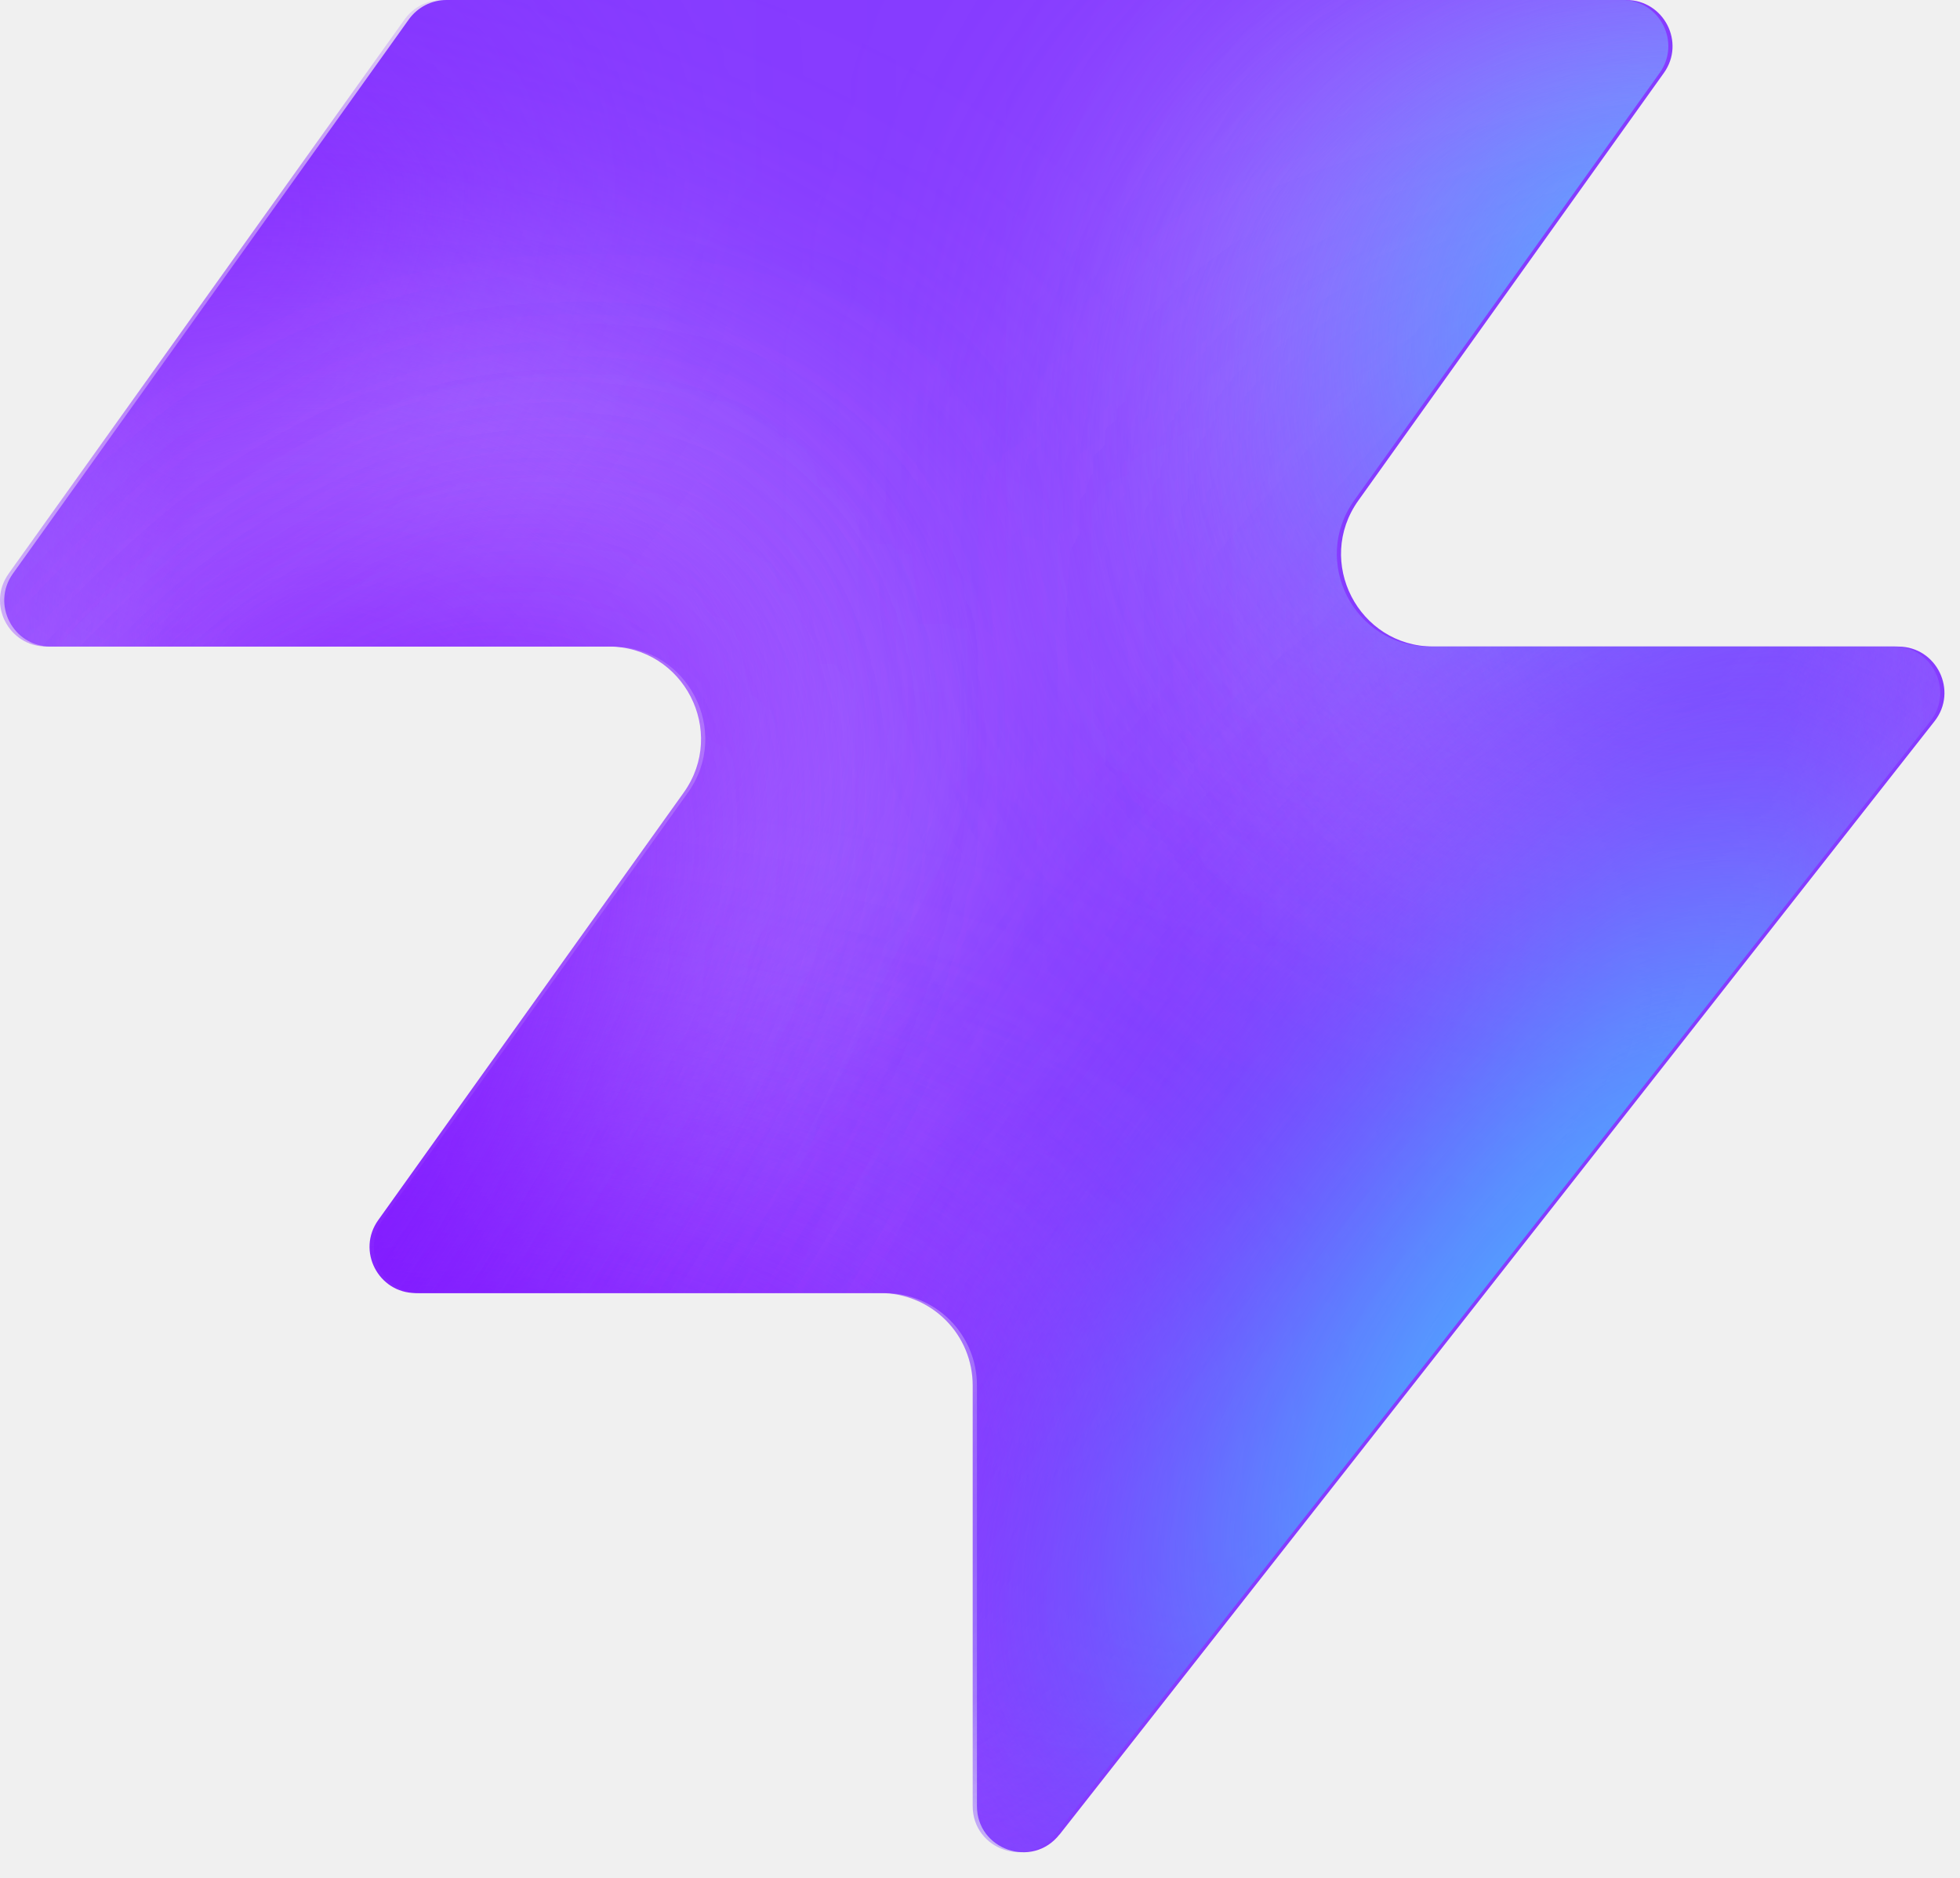
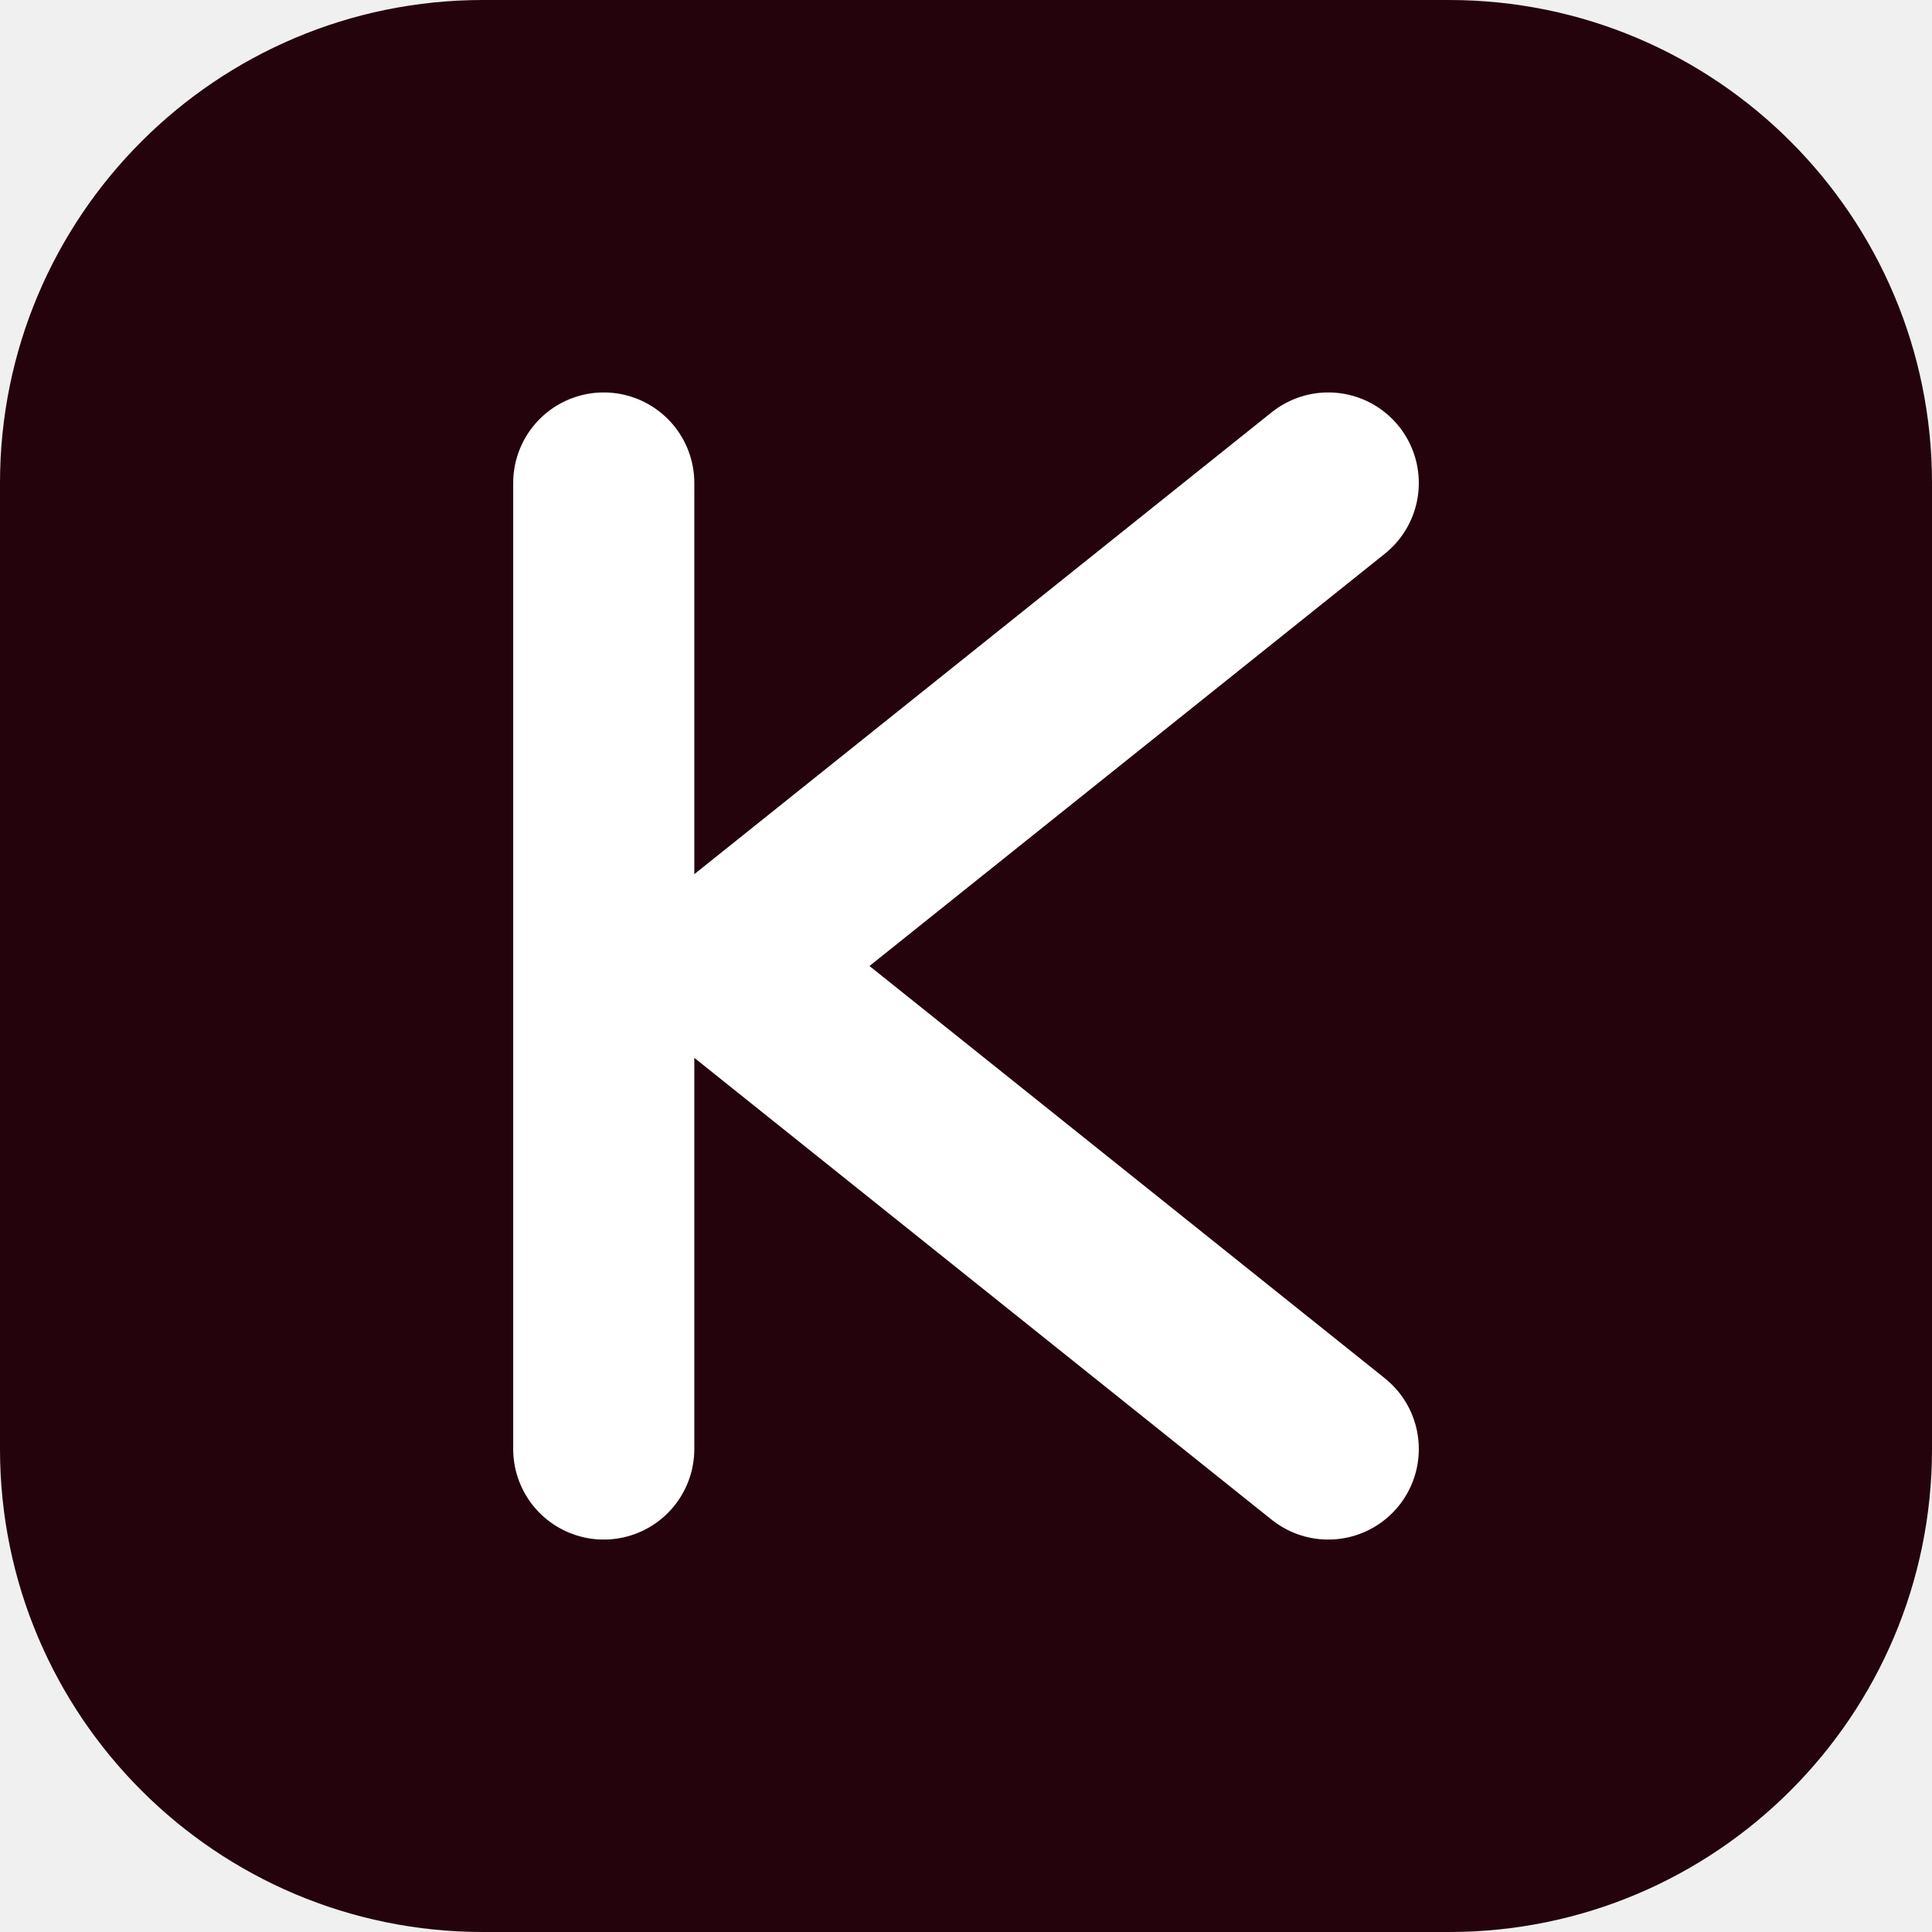
- <svg xmlns="http://www.w3.org/2000/svg" width="48" height="46" fill="none" viewBox="0 0 48 46">
-   <path fill="#863bff" d="M25.946 44.938c-.664.845-2.021.375-2.021-.698V33.937a2.26 2.26 0 0 0-2.262-2.262H10.287c-.92 0-1.456-1.04-.92-1.788l7.48-10.471c1.07-1.497 0-3.578-1.842-3.578H1.237c-.92 0-1.456-1.04-.92-1.788L10.013.474c.214-.297.556-.474.92-.474h28.894c.92 0 1.456 1.04.92 1.788l-7.48 10.471c-1.07 1.498 0 3.579 1.842 3.579h11.377c.943 0 1.473 1.088.89 1.83L25.947 44.94z" style="fill:#863bff;fill:color(display-p3 .525 .23 1);fill-opacity:1" />
-   <mask id="a" width="48" height="46" x="0" y="0" maskUnits="userSpaceOnUse" style="mask-type:alpha">
-     <path fill="#000" d="M25.842 44.938c-.664.844-2.021.375-2.021-.698V33.937a2.26 2.26 0 0 0-2.262-2.262H10.183c-.92 0-1.456-1.04-.92-1.788l7.48-10.471c1.07-1.498 0-3.579-1.842-3.579H1.133c-.92 0-1.456-1.04-.92-1.787L9.91.473c.214-.297.556-.474.92-.474h28.894c.92 0 1.456 1.04.92 1.788l-7.48 10.471c-1.07 1.498 0 3.578 1.842 3.578h11.377c.943 0 1.473 1.088.89 1.832L25.843 44.94z" style="fill:#000;fill-opacity:1" />
-   </mask>
-   <g mask="url(#a)">
-     <g filter="url(#b)">
-       <ellipse cx="5.508" cy="14.704" fill="#ede6ff" rx="5.508" ry="14.704" style="fill:#ede6ff;fill:color(display-p3 .927 .903 1);fill-opacity:1" transform="matrix(.00324 1 1 -.00324 -4.47 31.516)" />
-     </g>
-     <g filter="url(#c)">
-       <ellipse cx="10.399" cy="29.851" fill="#ede6ff" rx="10.399" ry="29.851" style="fill:#ede6ff;fill:color(display-p3 .927 .903 1);fill-opacity:1" transform="matrix(.00324 1 1 -.00324 -39.328 7.883)" />
-     </g>
-     <g filter="url(#d)">
-       <ellipse cx="5.508" cy="30.487" fill="#7e14ff" rx="5.508" ry="30.487" style="fill:#7e14ff;fill:color(display-p3 .492 .077 1);fill-opacity:1" transform="rotate(89.814 -25.913 -14.639)scale(1 -1)" />
-     </g>
-     <g filter="url(#e)">
-       <ellipse cx="5.508" cy="30.599" fill="#7e14ff" rx="5.508" ry="30.599" style="fill:#7e14ff;fill:color(display-p3 .492 .077 1);fill-opacity:1" transform="rotate(89.814 -32.644 -3.334)scale(1 -1)" />
-     </g>
-     <g filter="url(#f)">
-       <ellipse cx="5.508" cy="30.599" fill="#7e14ff" rx="5.508" ry="30.599" style="fill:#7e14ff;fill:color(display-p3 .492 .077 1);fill-opacity:1" transform="matrix(.00324 1 1 -.00324 -34.34 30.47)" />
-     </g>
-     <g filter="url(#g)">
-       <ellipse cx="14.072" cy="22.078" fill="#ede6ff" rx="14.072" ry="22.078" style="fill:#ede6ff;fill:color(display-p3 .927 .903 1);fill-opacity:1" transform="rotate(93.35 24.506 48.493)scale(-1 1)" />
-     </g>
-     <g filter="url(#h)">
-       <ellipse cx="3.47" cy="21.501" fill="#7e14ff" rx="3.47" ry="21.501" style="fill:#7e14ff;fill:color(display-p3 .492 .077 1);fill-opacity:1" transform="rotate(89.009 28.708 47.59)scale(-1 1)" />
-     </g>
-     <g filter="url(#i)">
-       <ellipse cx="3.47" cy="21.501" fill="#7e14ff" rx="3.47" ry="21.501" style="fill:#7e14ff;fill:color(display-p3 .492 .077 1);fill-opacity:1" transform="rotate(89.009 28.708 47.59)scale(-1 1)" />
-     </g>
-     <g filter="url(#j)">
-       <ellipse cx=".387" cy="8.972" fill="#7e14ff" rx="4.407" ry="29.108" style="fill:#7e14ff;fill:color(display-p3 .492 .077 1);fill-opacity:1" transform="rotate(39.51 .387 8.972)" />
-     </g>
-     <g filter="url(#k)">
-       <ellipse cx="47.523" cy="-6.092" fill="#7e14ff" rx="4.407" ry="29.108" style="fill:#7e14ff;fill:color(display-p3 .492 .077 1);fill-opacity:1" transform="rotate(37.892 47.523 -6.092)" />
-     </g>
-     <g filter="url(#l)">
-       <ellipse cx="41.412" cy="6.333" fill="#47bfff" rx="5.971" ry="9.665" style="fill:#47bfff;fill:color(display-p3 .28 .748 1);fill-opacity:1" transform="rotate(37.892 41.412 6.333)" />
-     </g>
-     <g filter="url(#m)">
-       <ellipse cx="-1.879" cy="38.332" fill="#7e14ff" rx="4.407" ry="29.108" style="fill:#7e14ff;fill:color(display-p3 .492 .077 1);fill-opacity:1" transform="rotate(37.892 -1.88 38.332)" />
-     </g>
-     <g filter="url(#n)">
-       <ellipse cx="-1.879" cy="38.332" fill="#7e14ff" rx="4.407" ry="29.108" style="fill:#7e14ff;fill:color(display-p3 .492 .077 1);fill-opacity:1" transform="rotate(37.892 -1.88 38.332)" />
-     </g>
-     <g filter="url(#o)">
-       <ellipse cx="35.651" cy="29.907" fill="#7e14ff" rx="4.407" ry="29.108" style="fill:#7e14ff;fill:color(display-p3 .492 .077 1);fill-opacity:1" transform="rotate(37.892 35.651 29.907)" />
-     </g>
-     <g filter="url(#p)">
-       <ellipse cx="38.418" cy="32.4" fill="#47bfff" rx="5.971" ry="15.297" style="fill:#47bfff;fill:color(display-p3 .28 .748 1);fill-opacity:1" transform="rotate(37.892 38.418 32.4)" />
-     </g>
-   </g>
-   <defs>
-     <filter id="b" width="60.045" height="41.654" x="-19.77" y="16.149" color-interpolation-filters="sRGB" filterUnits="userSpaceOnUse">
-       <feFlood flood-opacity="0" result="BackgroundImageFix" />
-       <feBlend in="SourceGraphic" in2="BackgroundImageFix" result="shape" />
-       <feGaussianBlur result="effect1_foregroundBlur_2002_17158" stdDeviation="7.659" />
-     </filter>
-     <filter id="c" width="90.34" height="51.437" x="-54.613" y="-7.533" color-interpolation-filters="sRGB" filterUnits="userSpaceOnUse">
-       <feFlood flood-opacity="0" result="BackgroundImageFix" />
-       <feBlend in="SourceGraphic" in2="BackgroundImageFix" result="shape" />
-       <feGaussianBlur result="effect1_foregroundBlur_2002_17158" stdDeviation="7.659" />
-     </filter>
-     <filter id="d" width="79.355" height="29.4" x="-49.64" y="2.03" color-interpolation-filters="sRGB" filterUnits="userSpaceOnUse">
-       <feFlood flood-opacity="0" result="BackgroundImageFix" />
-       <feBlend in="SourceGraphic" in2="BackgroundImageFix" result="shape" />
-       <feGaussianBlur result="effect1_foregroundBlur_2002_17158" stdDeviation="4.596" />
-     </filter>
-     <filter id="e" width="79.579" height="29.4" x="-45.045" y="20.029" color-interpolation-filters="sRGB" filterUnits="userSpaceOnUse">
-       <feFlood flood-opacity="0" result="BackgroundImageFix" />
-       <feBlend in="SourceGraphic" in2="BackgroundImageFix" result="shape" />
-       <feGaussianBlur result="effect1_foregroundBlur_2002_17158" stdDeviation="4.596" />
-     </filter>
-     <filter id="f" width="79.579" height="29.4" x="-43.513" y="21.178" color-interpolation-filters="sRGB" filterUnits="userSpaceOnUse">
-       <feFlood flood-opacity="0" result="BackgroundImageFix" />
-       <feBlend in="SourceGraphic" in2="BackgroundImageFix" result="shape" />
-       <feGaussianBlur result="effect1_foregroundBlur_2002_17158" stdDeviation="4.596" />
-     </filter>
-     <filter id="g" width="74.749" height="58.852" x="15.756" y="-17.901" color-interpolation-filters="sRGB" filterUnits="userSpaceOnUse">
-       <feFlood flood-opacity="0" result="BackgroundImageFix" />
-       <feBlend in="SourceGraphic" in2="BackgroundImageFix" result="shape" />
-       <feGaussianBlur result="effect1_foregroundBlur_2002_17158" stdDeviation="7.659" />
-     </filter>
-     <filter id="h" width="61.377" height="25.362" x="23.548" y="2.284" color-interpolation-filters="sRGB" filterUnits="userSpaceOnUse">
-       <feFlood flood-opacity="0" result="BackgroundImageFix" />
-       <feBlend in="SourceGraphic" in2="BackgroundImageFix" result="shape" />
-       <feGaussianBlur result="effect1_foregroundBlur_2002_17158" stdDeviation="4.596" />
-     </filter>
-     <filter id="i" width="61.377" height="25.362" x="23.548" y="2.284" color-interpolation-filters="sRGB" filterUnits="userSpaceOnUse">
-       <feFlood flood-opacity="0" result="BackgroundImageFix" />
-       <feBlend in="SourceGraphic" in2="BackgroundImageFix" result="shape" />
-       <feGaussianBlur result="effect1_foregroundBlur_2002_17158" stdDeviation="4.596" />
-     </filter>
-     <filter id="j" width="56.045" height="63.649" x="-27.636" y="-22.853" color-interpolation-filters="sRGB" filterUnits="userSpaceOnUse">
-       <feFlood flood-opacity="0" result="BackgroundImageFix" />
-       <feBlend in="SourceGraphic" in2="BackgroundImageFix" result="shape" />
-       <feGaussianBlur result="effect1_foregroundBlur_2002_17158" stdDeviation="4.596" />
-     </filter>
-     <filter id="k" width="54.814" height="64.646" x="20.116" y="-38.415" color-interpolation-filters="sRGB" filterUnits="userSpaceOnUse">
-       <feFlood flood-opacity="0" result="BackgroundImageFix" />
-       <feBlend in="SourceGraphic" in2="BackgroundImageFix" result="shape" />
-       <feGaussianBlur result="effect1_foregroundBlur_2002_17158" stdDeviation="4.596" />
-     </filter>
-     <filter id="l" width="33.541" height="35.313" x="24.641" y="-11.323" color-interpolation-filters="sRGB" filterUnits="userSpaceOnUse">
-       <feFlood flood-opacity="0" result="BackgroundImageFix" />
-       <feBlend in="SourceGraphic" in2="BackgroundImageFix" result="shape" />
-       <feGaussianBlur result="effect1_foregroundBlur_2002_17158" stdDeviation="4.596" />
-     </filter>
-     <filter id="m" width="54.814" height="64.646" x="-29.286" y="6.009" color-interpolation-filters="sRGB" filterUnits="userSpaceOnUse">
-       <feFlood flood-opacity="0" result="BackgroundImageFix" />
-       <feBlend in="SourceGraphic" in2="BackgroundImageFix" result="shape" />
-       <feGaussianBlur result="effect1_foregroundBlur_2002_17158" stdDeviation="4.596" />
-     </filter>
-     <filter id="n" width="54.814" height="64.646" x="-29.286" y="6.009" color-interpolation-filters="sRGB" filterUnits="userSpaceOnUse">
-       <feFlood flood-opacity="0" result="BackgroundImageFix" />
-       <feBlend in="SourceGraphic" in2="BackgroundImageFix" result="shape" />
-       <feGaussianBlur result="effect1_foregroundBlur_2002_17158" stdDeviation="4.596" />
-     </filter>
-     <filter id="o" width="54.814" height="64.646" x="8.244" y="-2.416" color-interpolation-filters="sRGB" filterUnits="userSpaceOnUse">
-       <feFlood flood-opacity="0" result="BackgroundImageFix" />
-       <feBlend in="SourceGraphic" in2="BackgroundImageFix" result="shape" />
-       <feGaussianBlur result="effect1_foregroundBlur_2002_17158" stdDeviation="4.596" />
-     </filter>
-     <filter id="p" width="39.409" height="43.623" x="18.713" y="10.588" color-interpolation-filters="sRGB" filterUnits="userSpaceOnUse">
-       <feFlood flood-opacity="0" result="BackgroundImageFix" />
-       <feBlend in="SourceGraphic" in2="BackgroundImageFix" result="shape" />
-       <feGaussianBlur result="effect1_foregroundBlur_2002_17158" stdDeviation="4.596" />
-     </filter>
-   </defs>
+ <svg xmlns="http://www.w3.org/2000/svg" viewBox="0 0 32 32">
+   <rect width="32" height="32" rx="8" fill="#24030c" />
+   <path d="M10 8v16m2-8L22 8M12 16l10 8" fill="none" stroke="#fff" stroke-width="3" stroke-linecap="round" stroke-linejoin="round" />
</svg>
